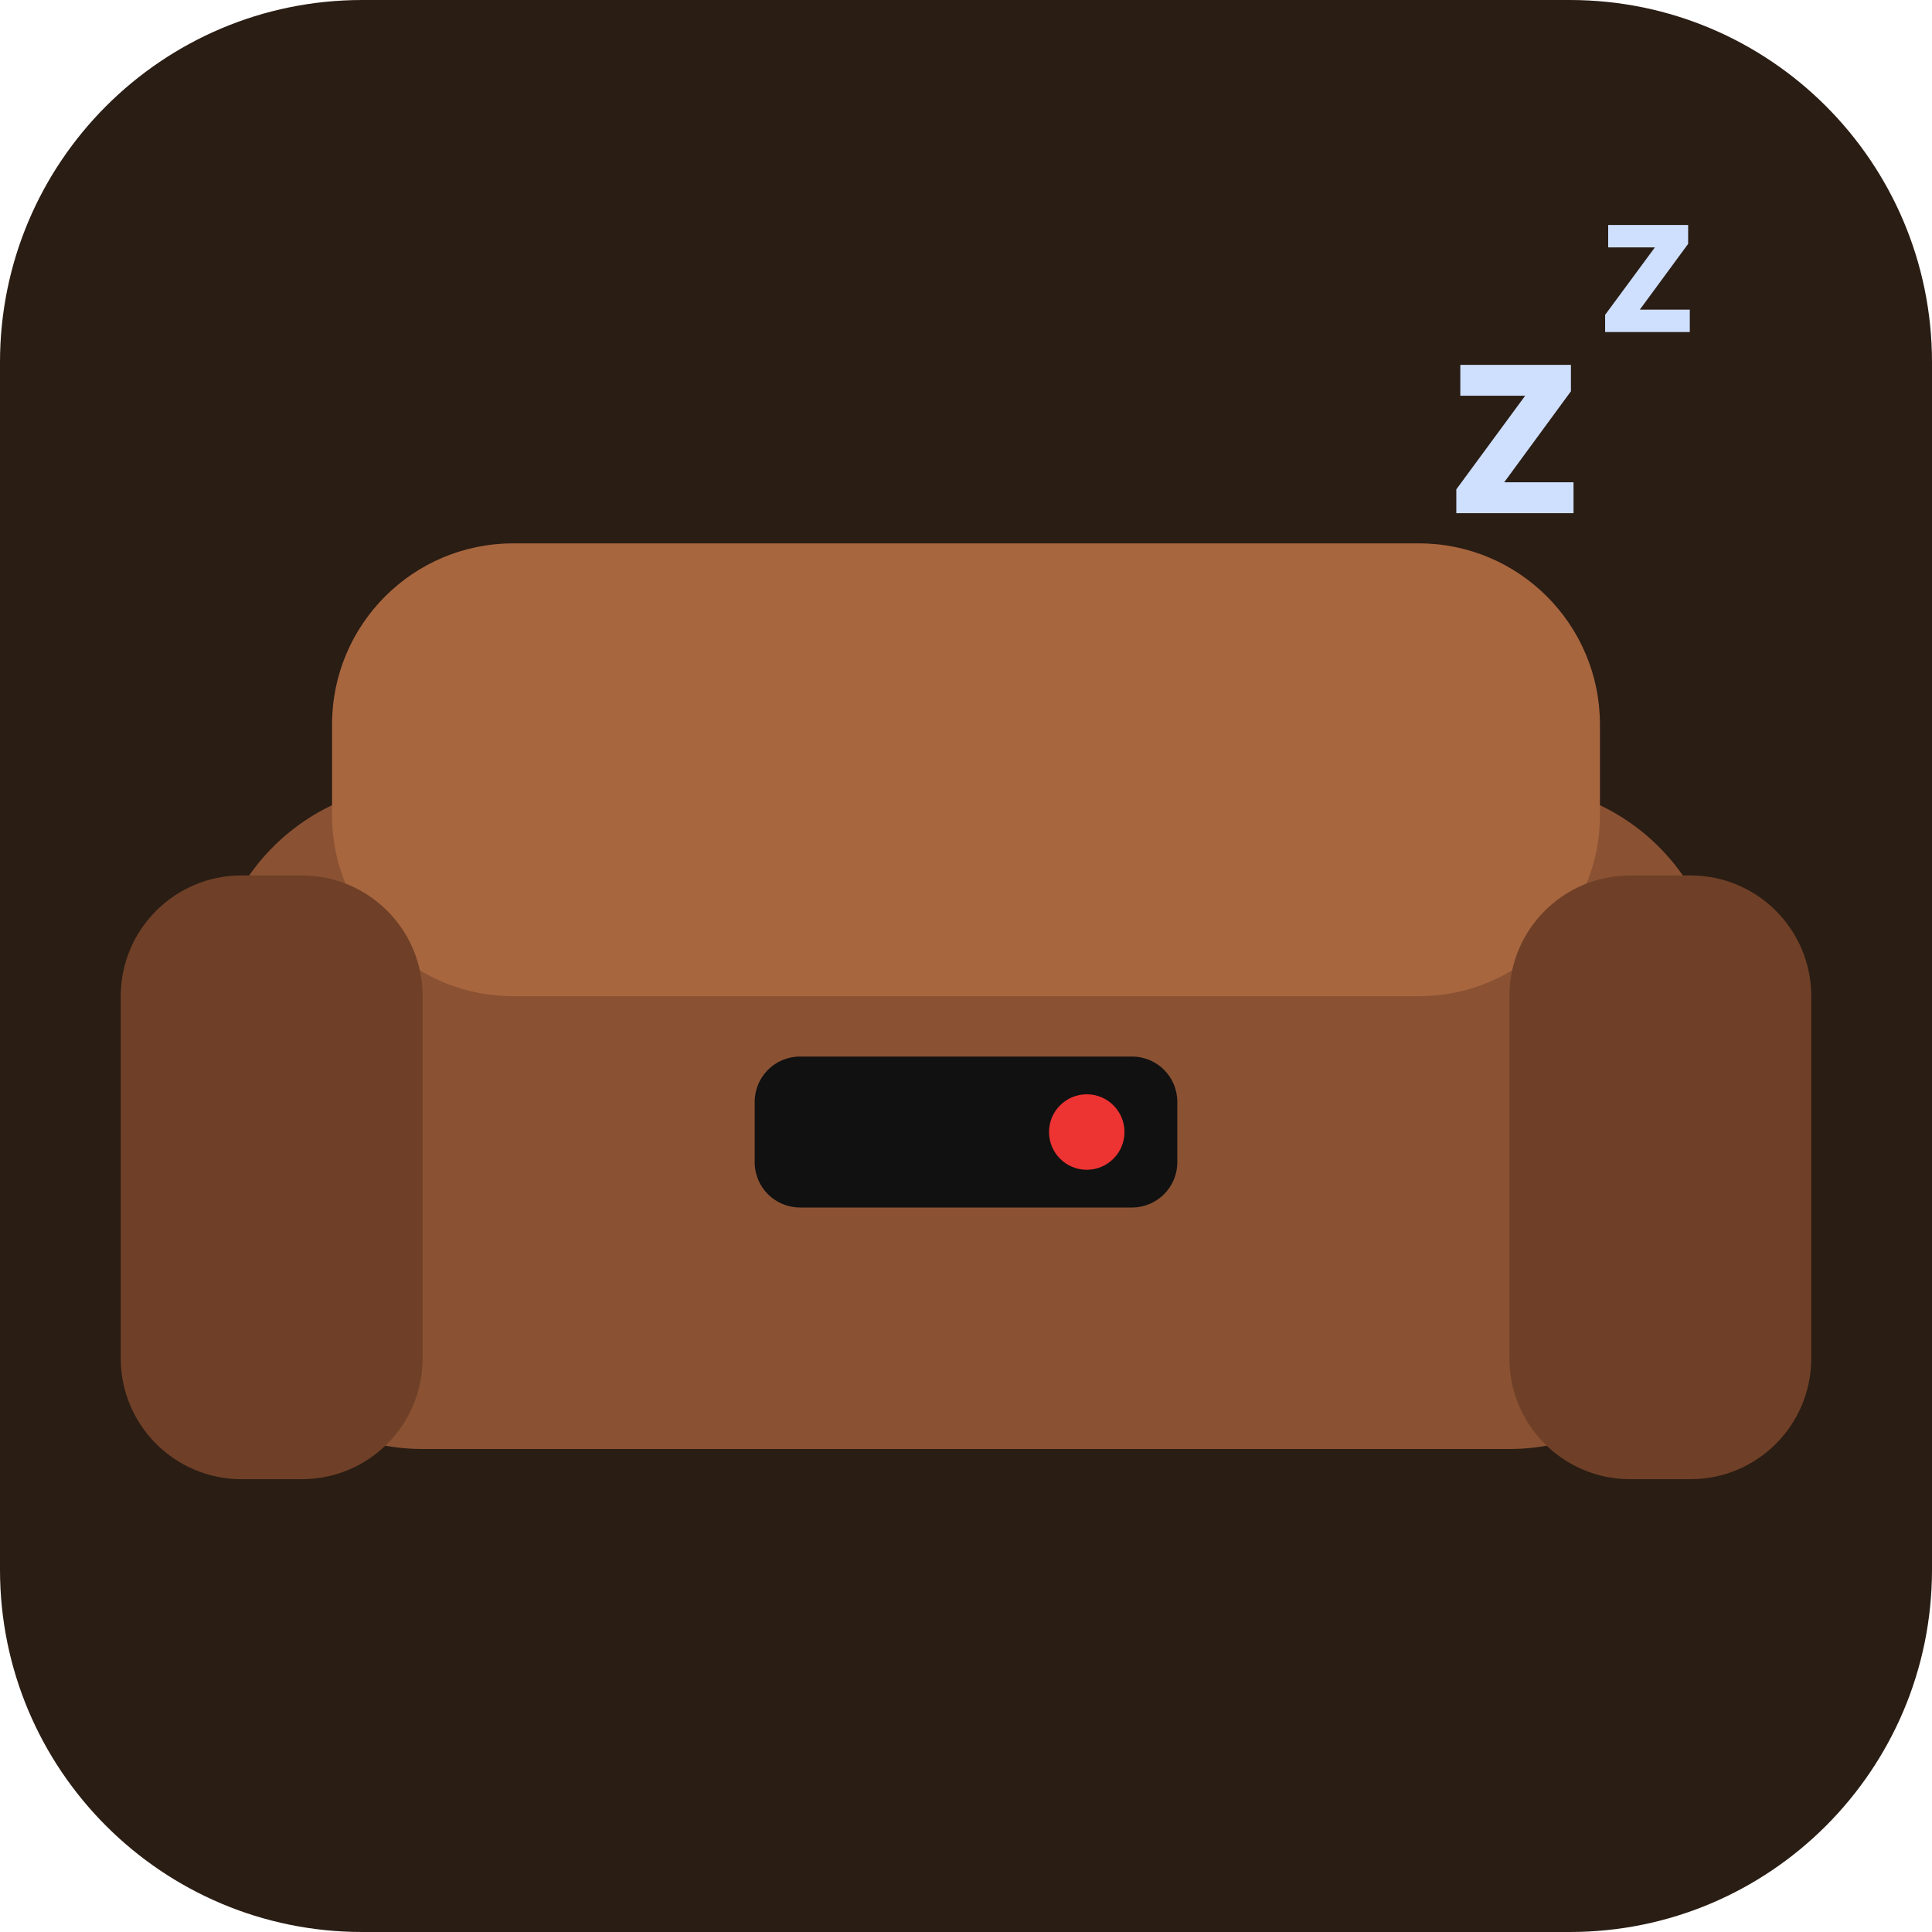
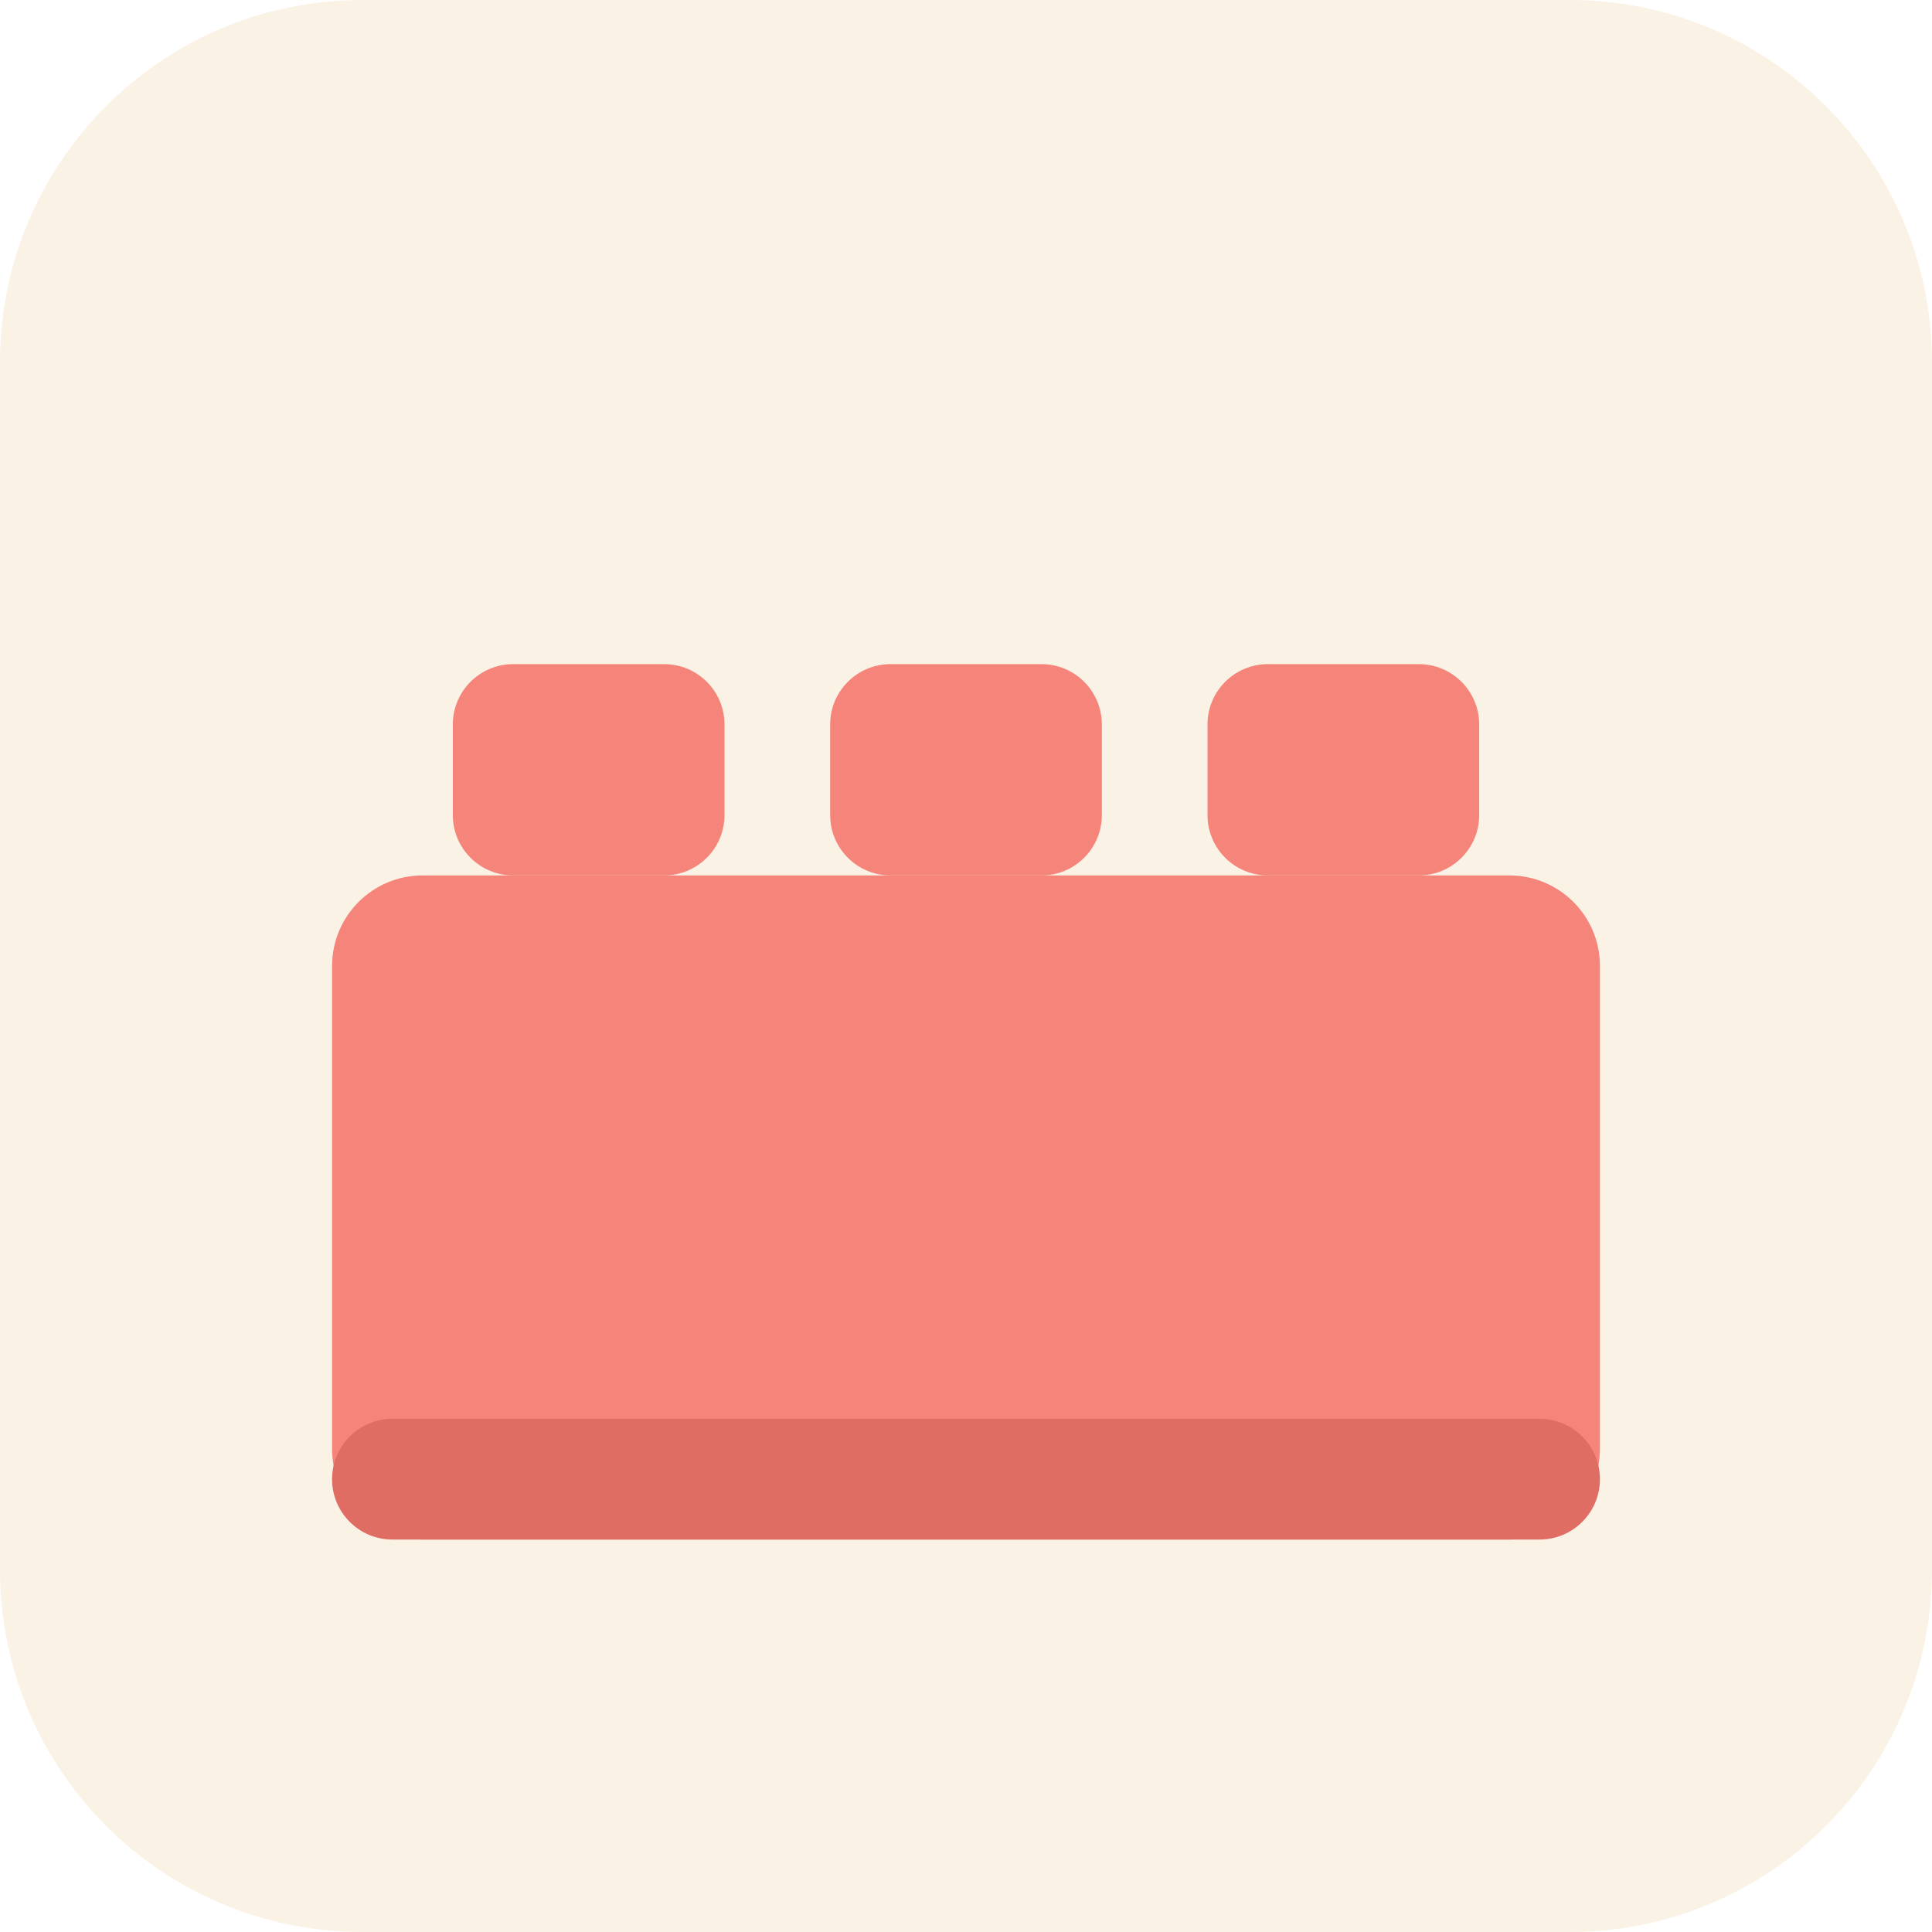
<svg xmlns="http://www.w3.org/2000/svg" width="128" height="128" viewBox="0 0 128 128">
-   <rect width="128" height="128" rx="24" fill="#2a1d14" />
-   <rect x="14" y="52" width="100" height="44" rx="14" fill="#8a5233" />
-   <rect x="22" y="36" width="84" height="30" rx="12" fill="#a8663f" />
-   <rect x="8" y="58" width="20" height="40" rx="8" fill="#6f4027" />
-   <rect x="100" y="58" width="20" height="40" rx="8" fill="#6f4027" />
-   <rect x="50" y="70" width="28" height="10" rx="3" fill="#111" />
-   <circle cx="72" cy="75" r="2.5" fill="#e33" />
-   <text x="96" y="34" font-family="sans-serif" font-size="18" font-weight="bold" fill="#cfe0ff">z</text>
-   <text x="106" y="22" font-family="sans-serif" font-size="13" font-weight="bold" fill="#cfe0ff">z</text>
+   <rect width="128" height="128" rx="24" fill="#fbf2e6" />
+   <rect x="22" y="58" width="84" height="44" rx="6" fill="#f5857a" />
+   <rect x="30" y="44" width="18" height="14" rx="4" fill="#f5857a" />
+   <rect x="55" y="44" width="18" height="14" rx="4" fill="#f5857a" />
+   <rect x="80" y="44" width="18" height="14" rx="4" fill="#f5857a" />
+   <rect x="22" y="94" width="84" height="8" rx="4" fill="#e06d63" />
</svg>
